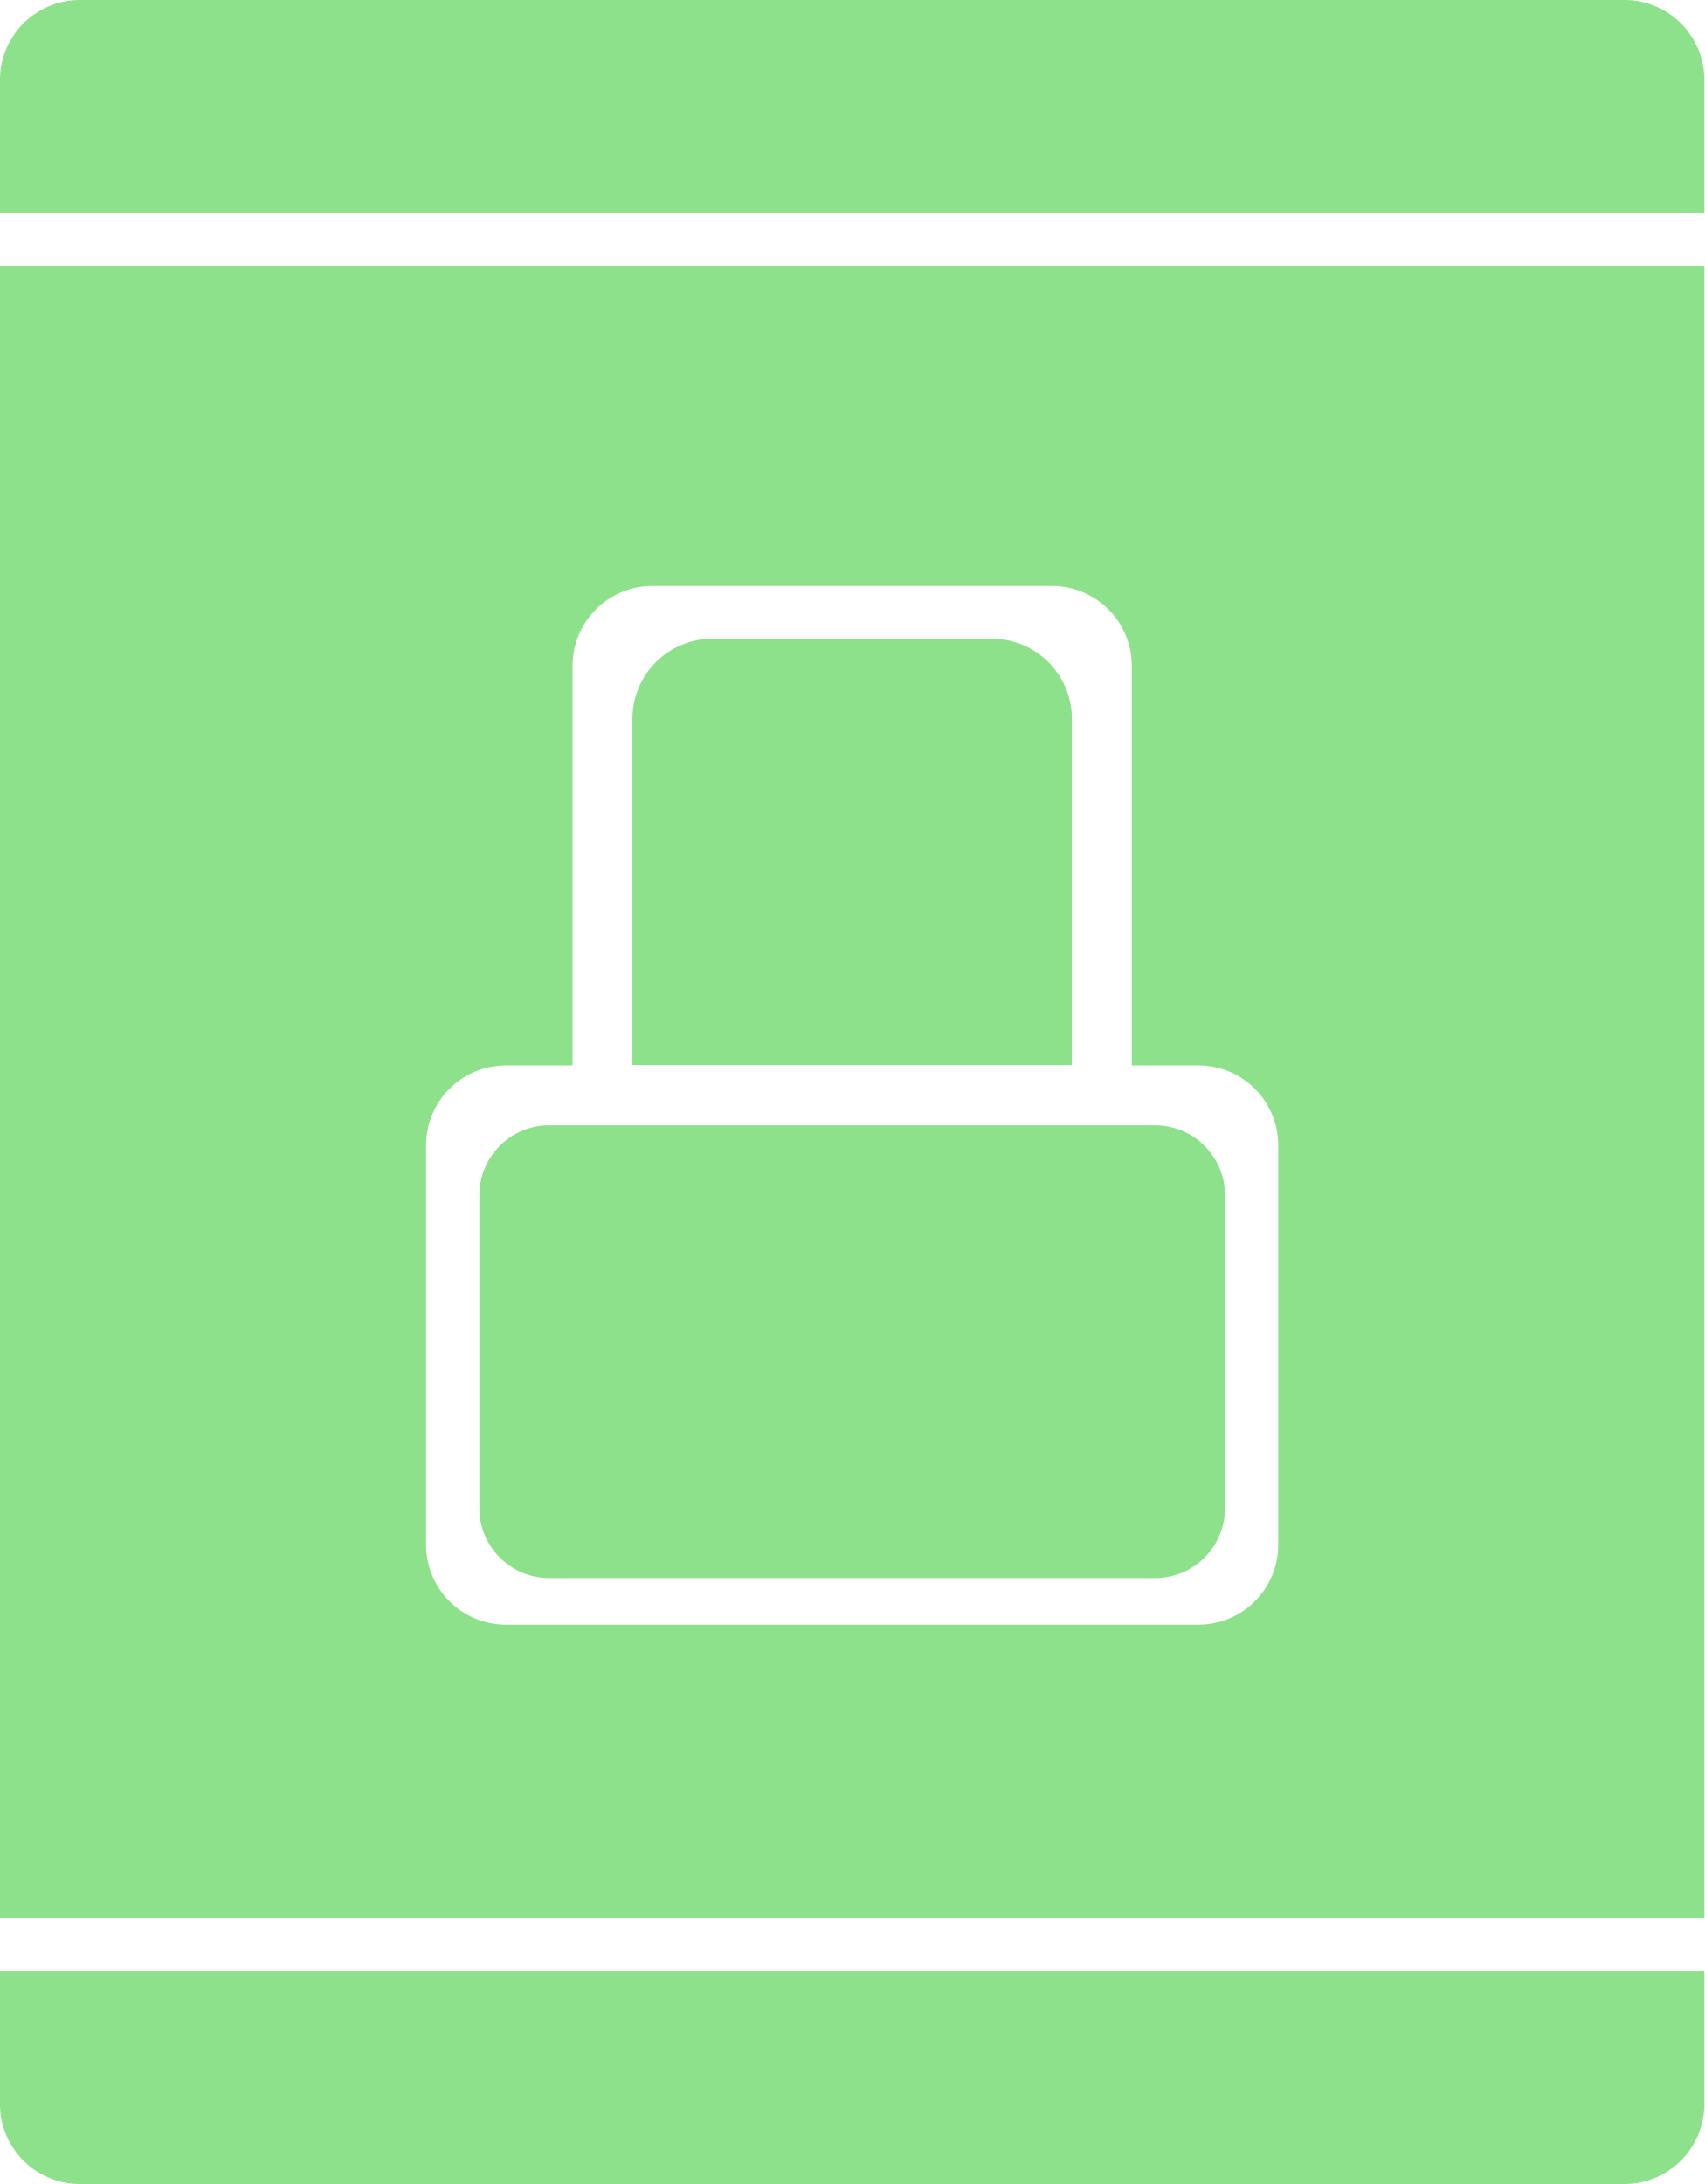
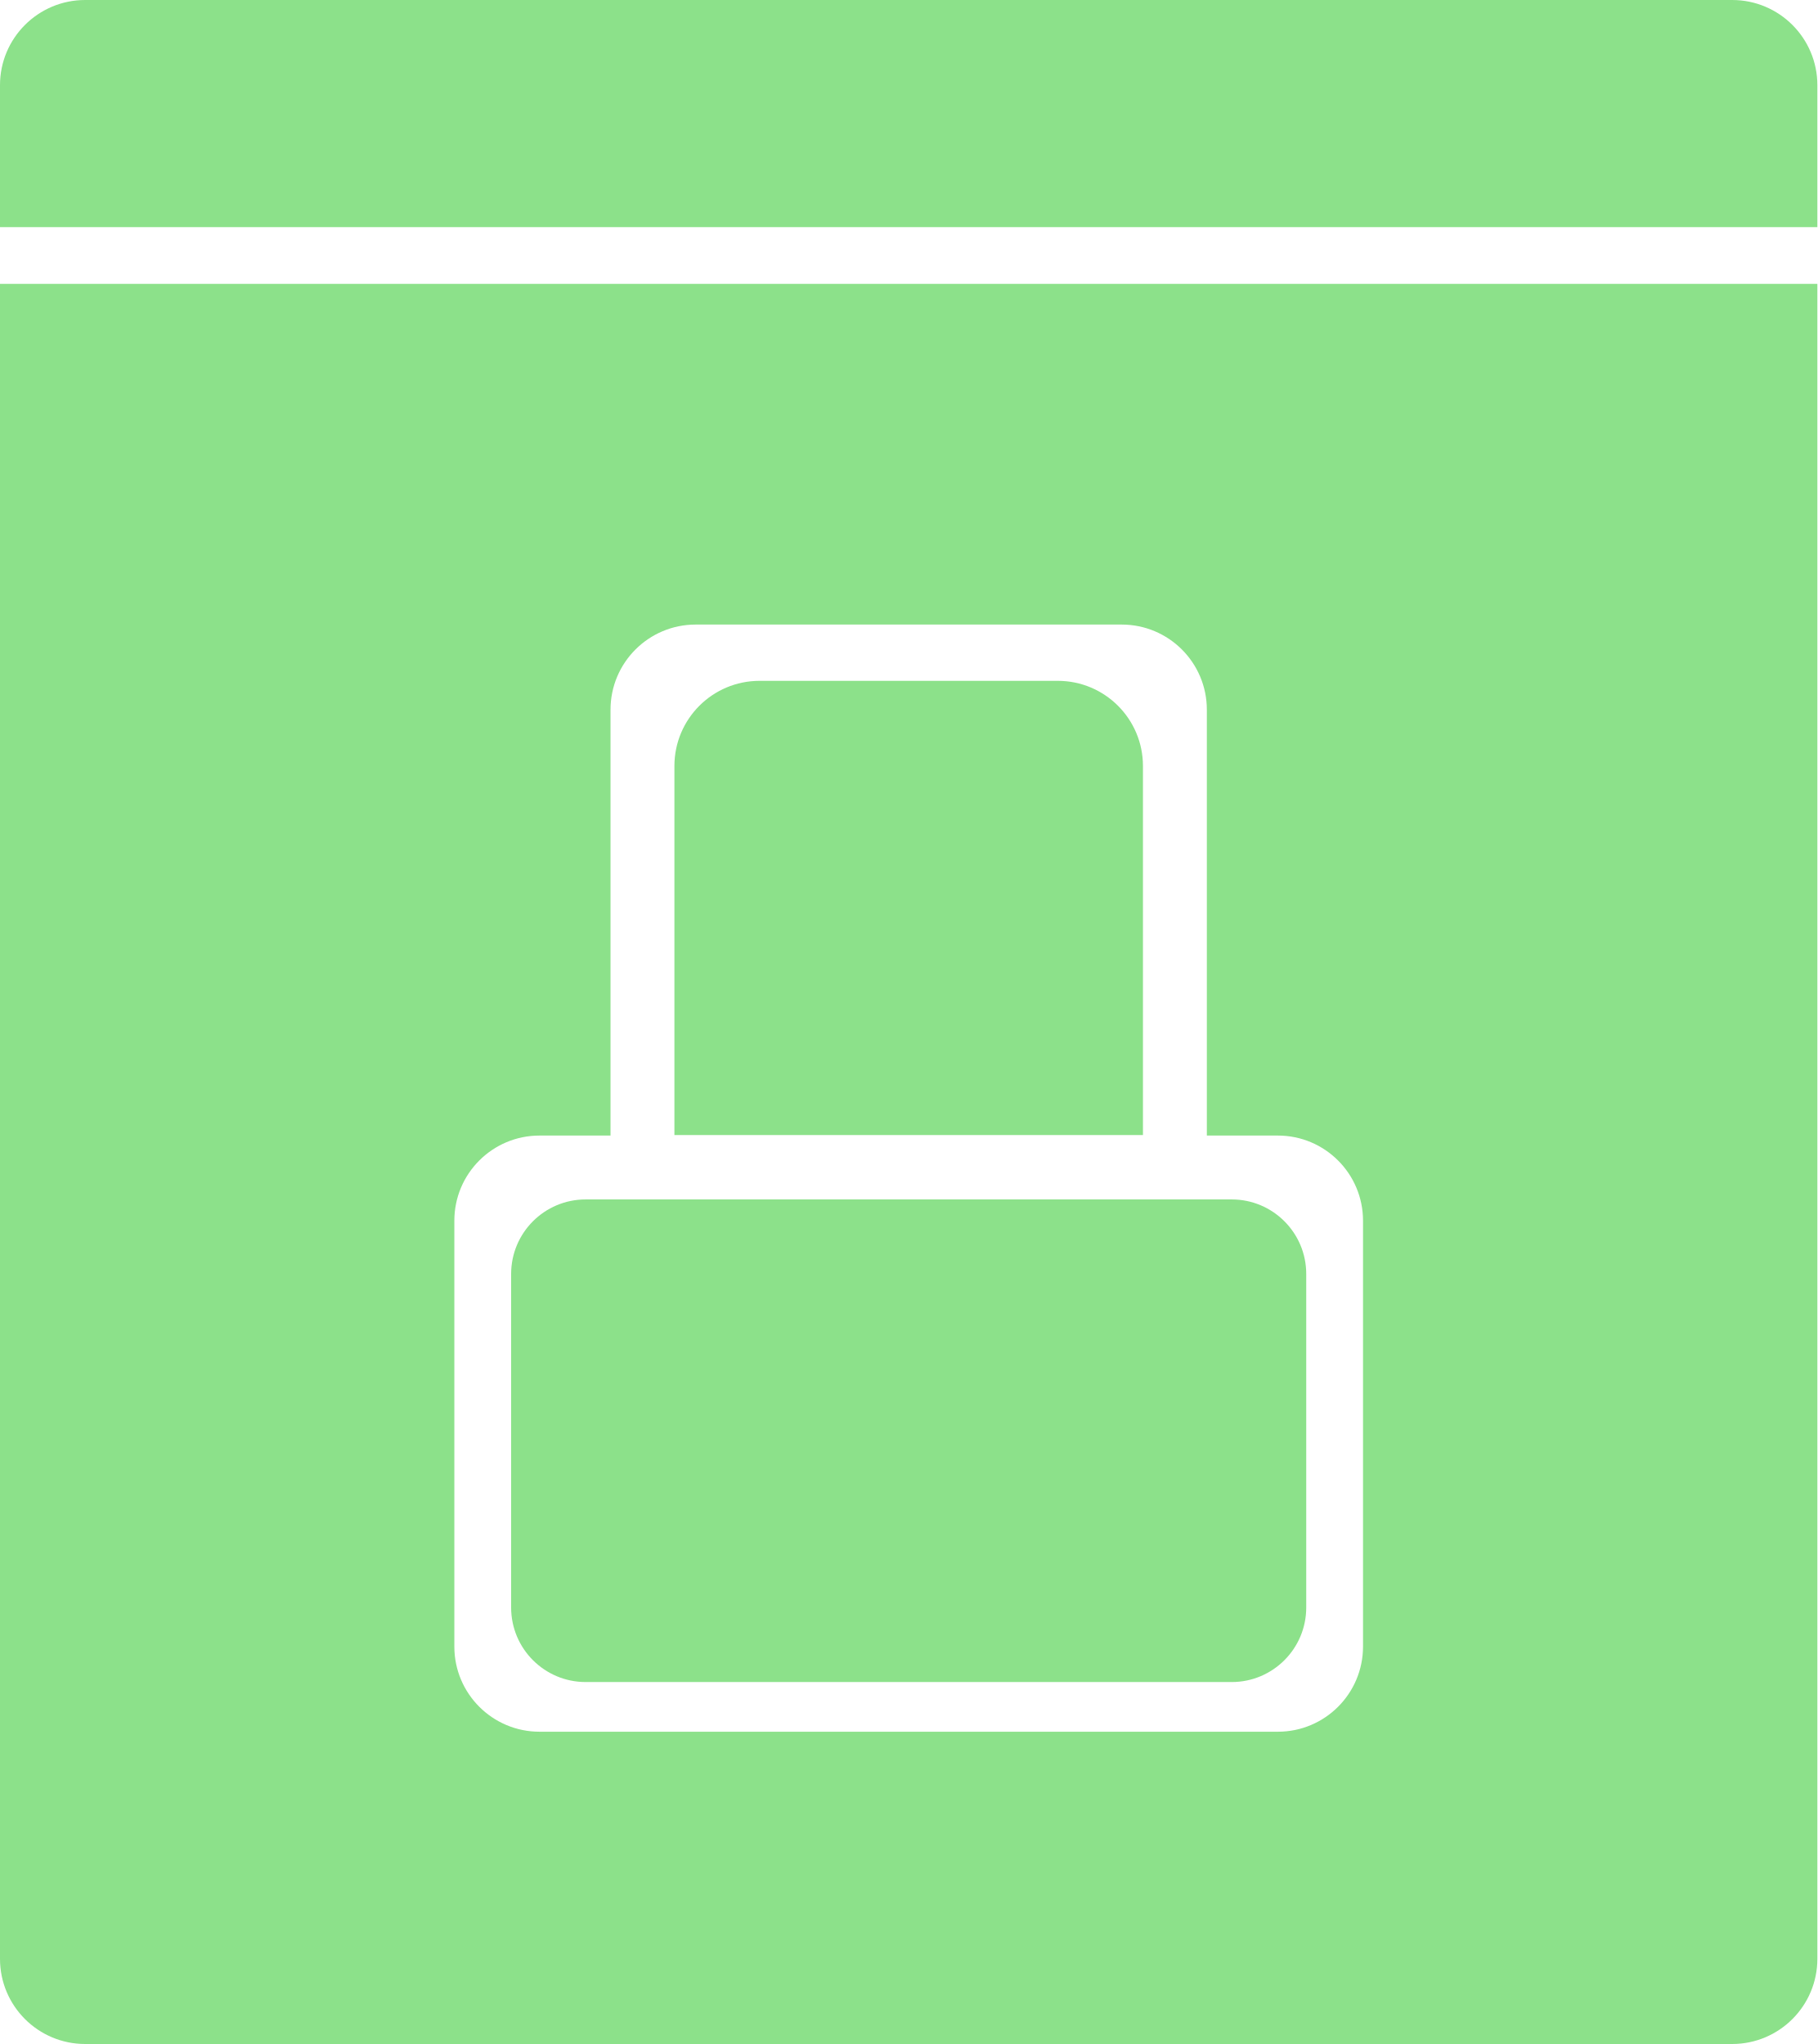
- <svg xmlns="http://www.w3.org/2000/svg" viewBox="0 0 256 328">
+ <svg xmlns="http://www.w3.org/2000/svg" viewBox="0 0 256 288">
  <defs>
    <style>.a{fill:#8ce18a;}</style>
  </defs>
-   <path class="a" d="M384,104v20H128V104a12,12,0,0,1,12-12H372A12,12,0,0,1,384,104Z" transform="translate(-128 -92)" />
-   <path class="a" d="M384,388v20a12,12,0,0,1-12,12H140a12,12,0,0,1-12-12V388Z" transform="translate(-128 -92)" />
-   <path class="a" d="M128,132V380H384V132ZM320,324a12,12,0,0,1-12,12H204a12,12,0,0,1-12-12V264a12,12,0,0,1,12-12h10V192a12,12,0,0,1,12-12h60a12,12,0,0,1,12,12v60h10a12,12,0,0,1,12,12Z" transform="translate(-128 -92)" />
+   <path class="a" d="M384,124v20H128V124a12,12,0,0,1,12-12H372A12,12,0,0,1,384,124Z" transform="translate(-128 -112)" />
+   <path class="a" d="M128,152V388a12,12,0,0,0,12,12H372a12,12,0,0,0,12-12V152Zm64,132a12,12,0,0,1,12-12h10V212a12,12,0,0,1,12-12h60a12,12,0,0,1,12,12v60h10a12,12,0,0,1,12,12v60a12,12,0,0,1-12,12H204a12,12,0,0,1-12-12Z" transform="translate(-128 -112)" />
  <rect class="a" x="72" y="169" width="112" height="68" rx="10.5" />
  <path class="a" d="M107,95.93h42a12,12,0,0,1,12,12v52a0,0,0,0,1,0,0H95a0,0,0,0,1,0,0v-52A12,12,0,0,1,107,95.93Z" />
</svg>
